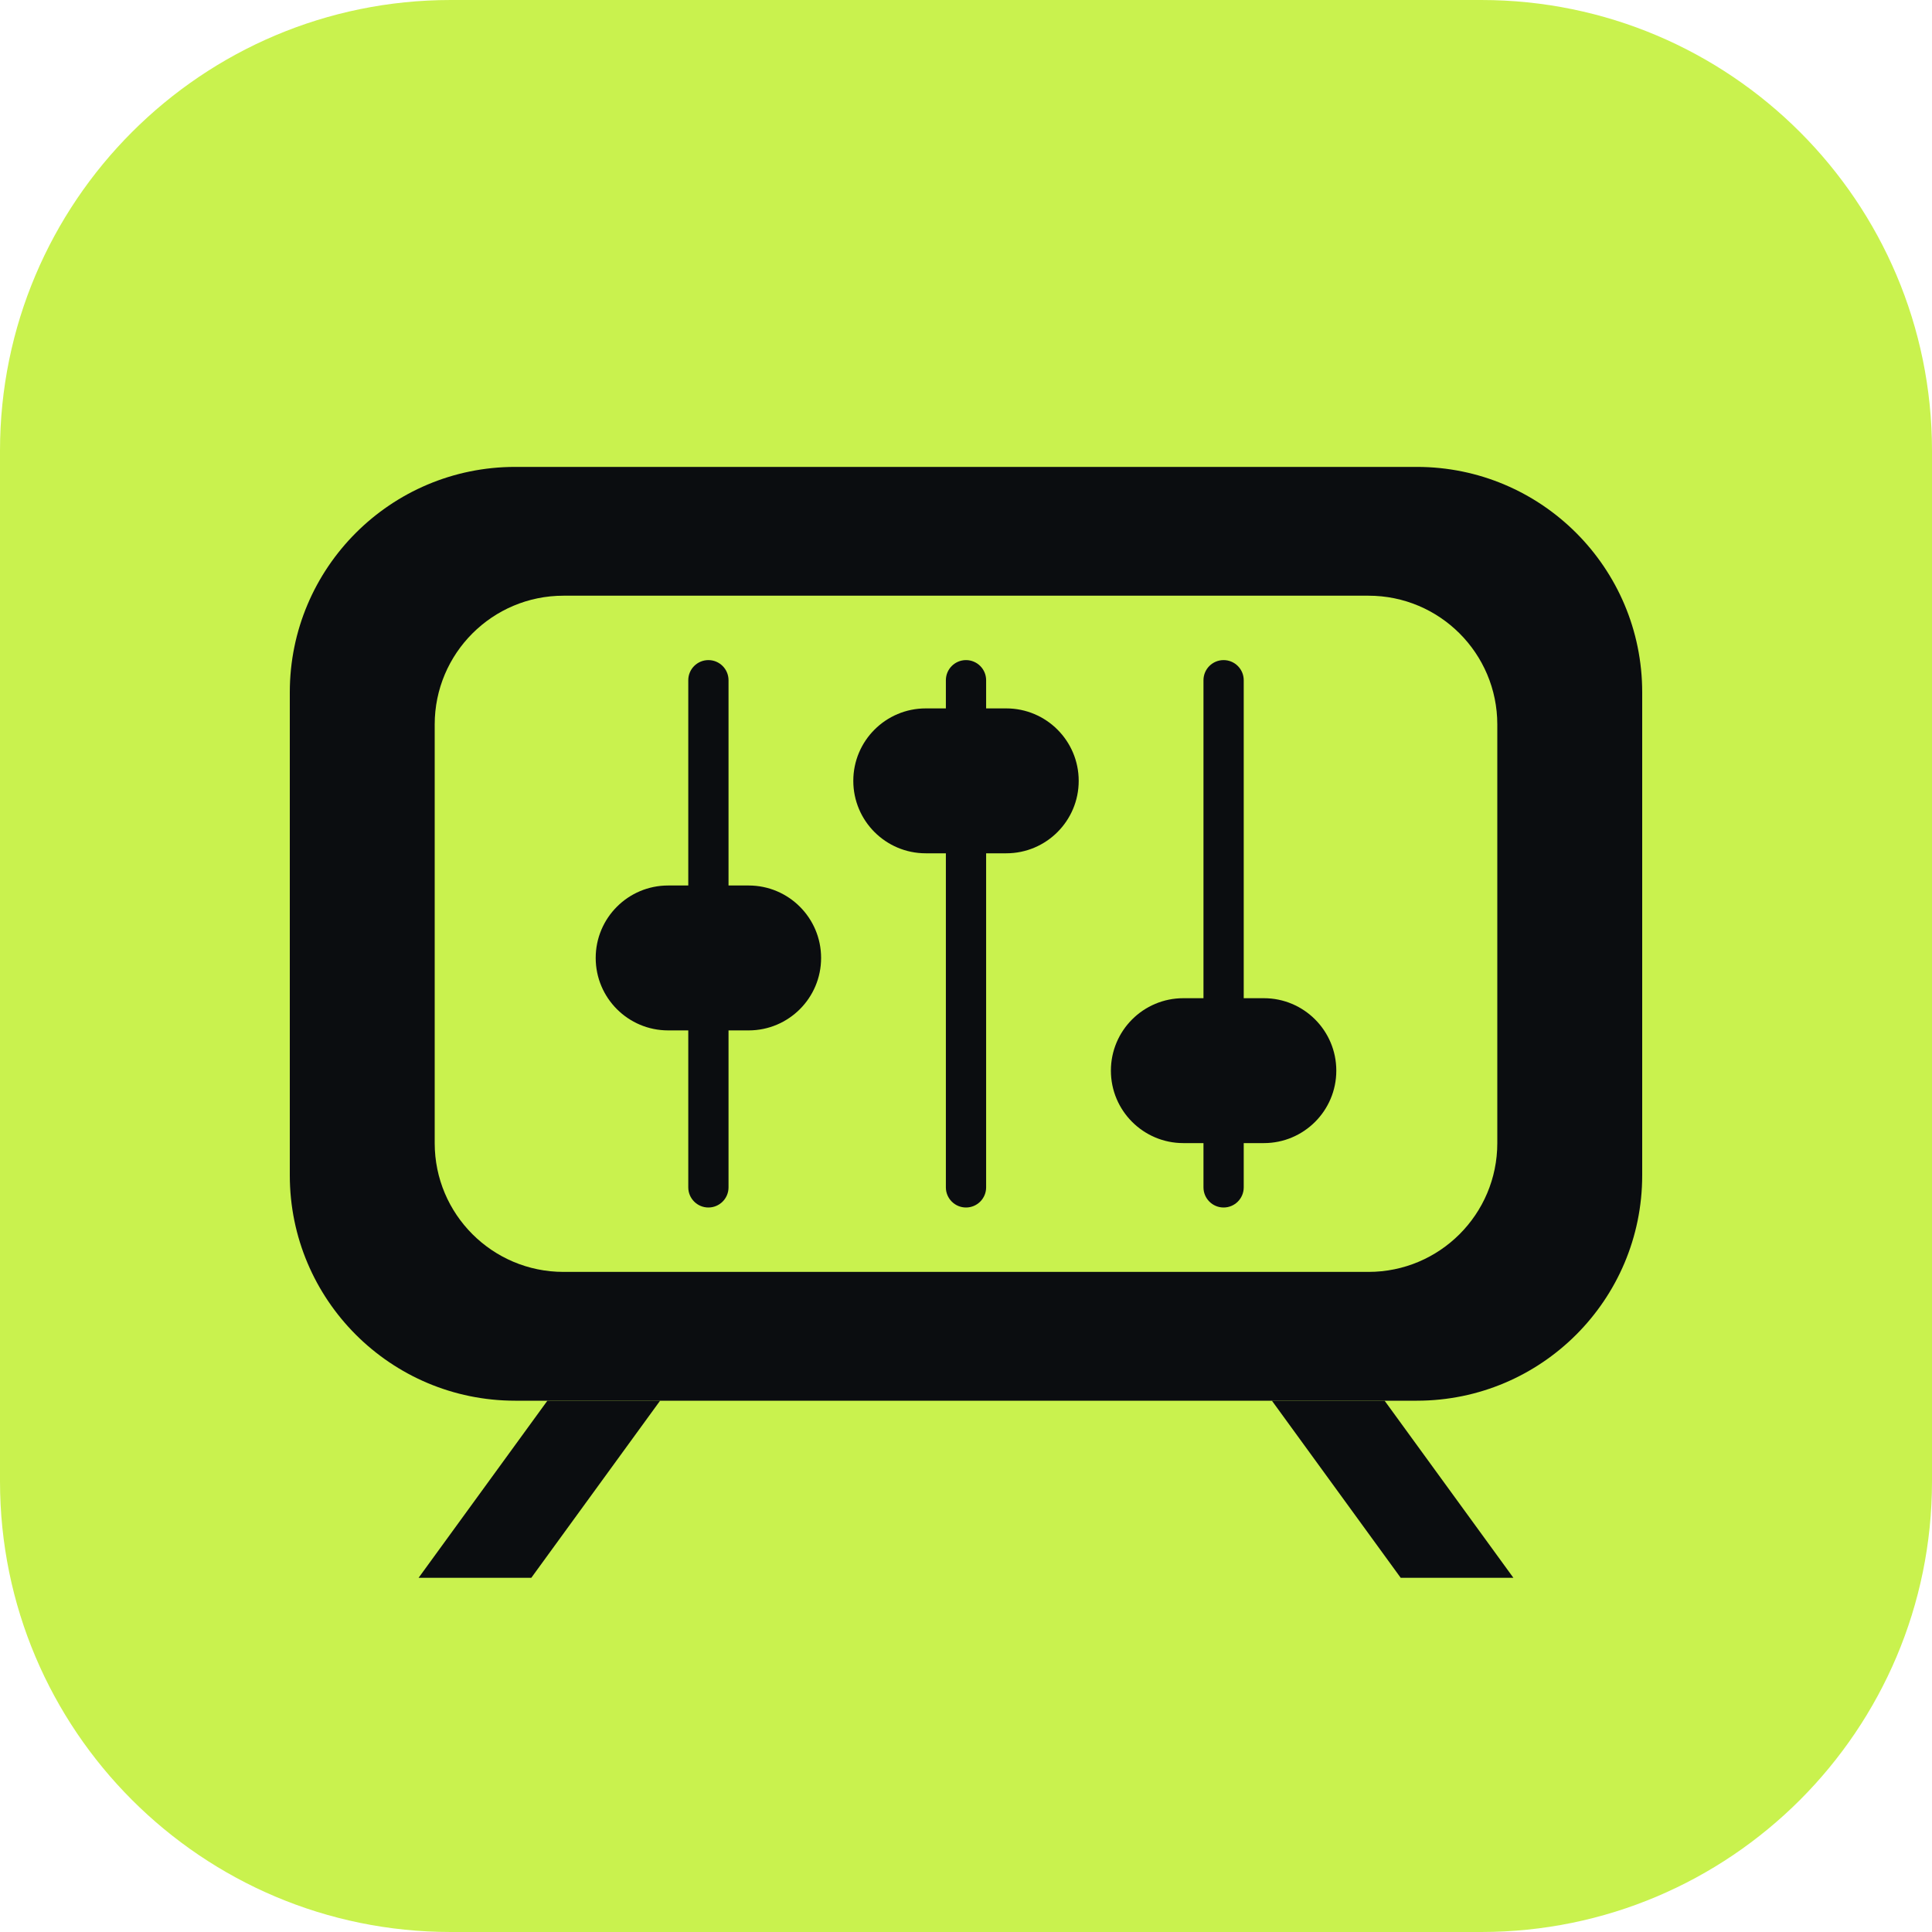
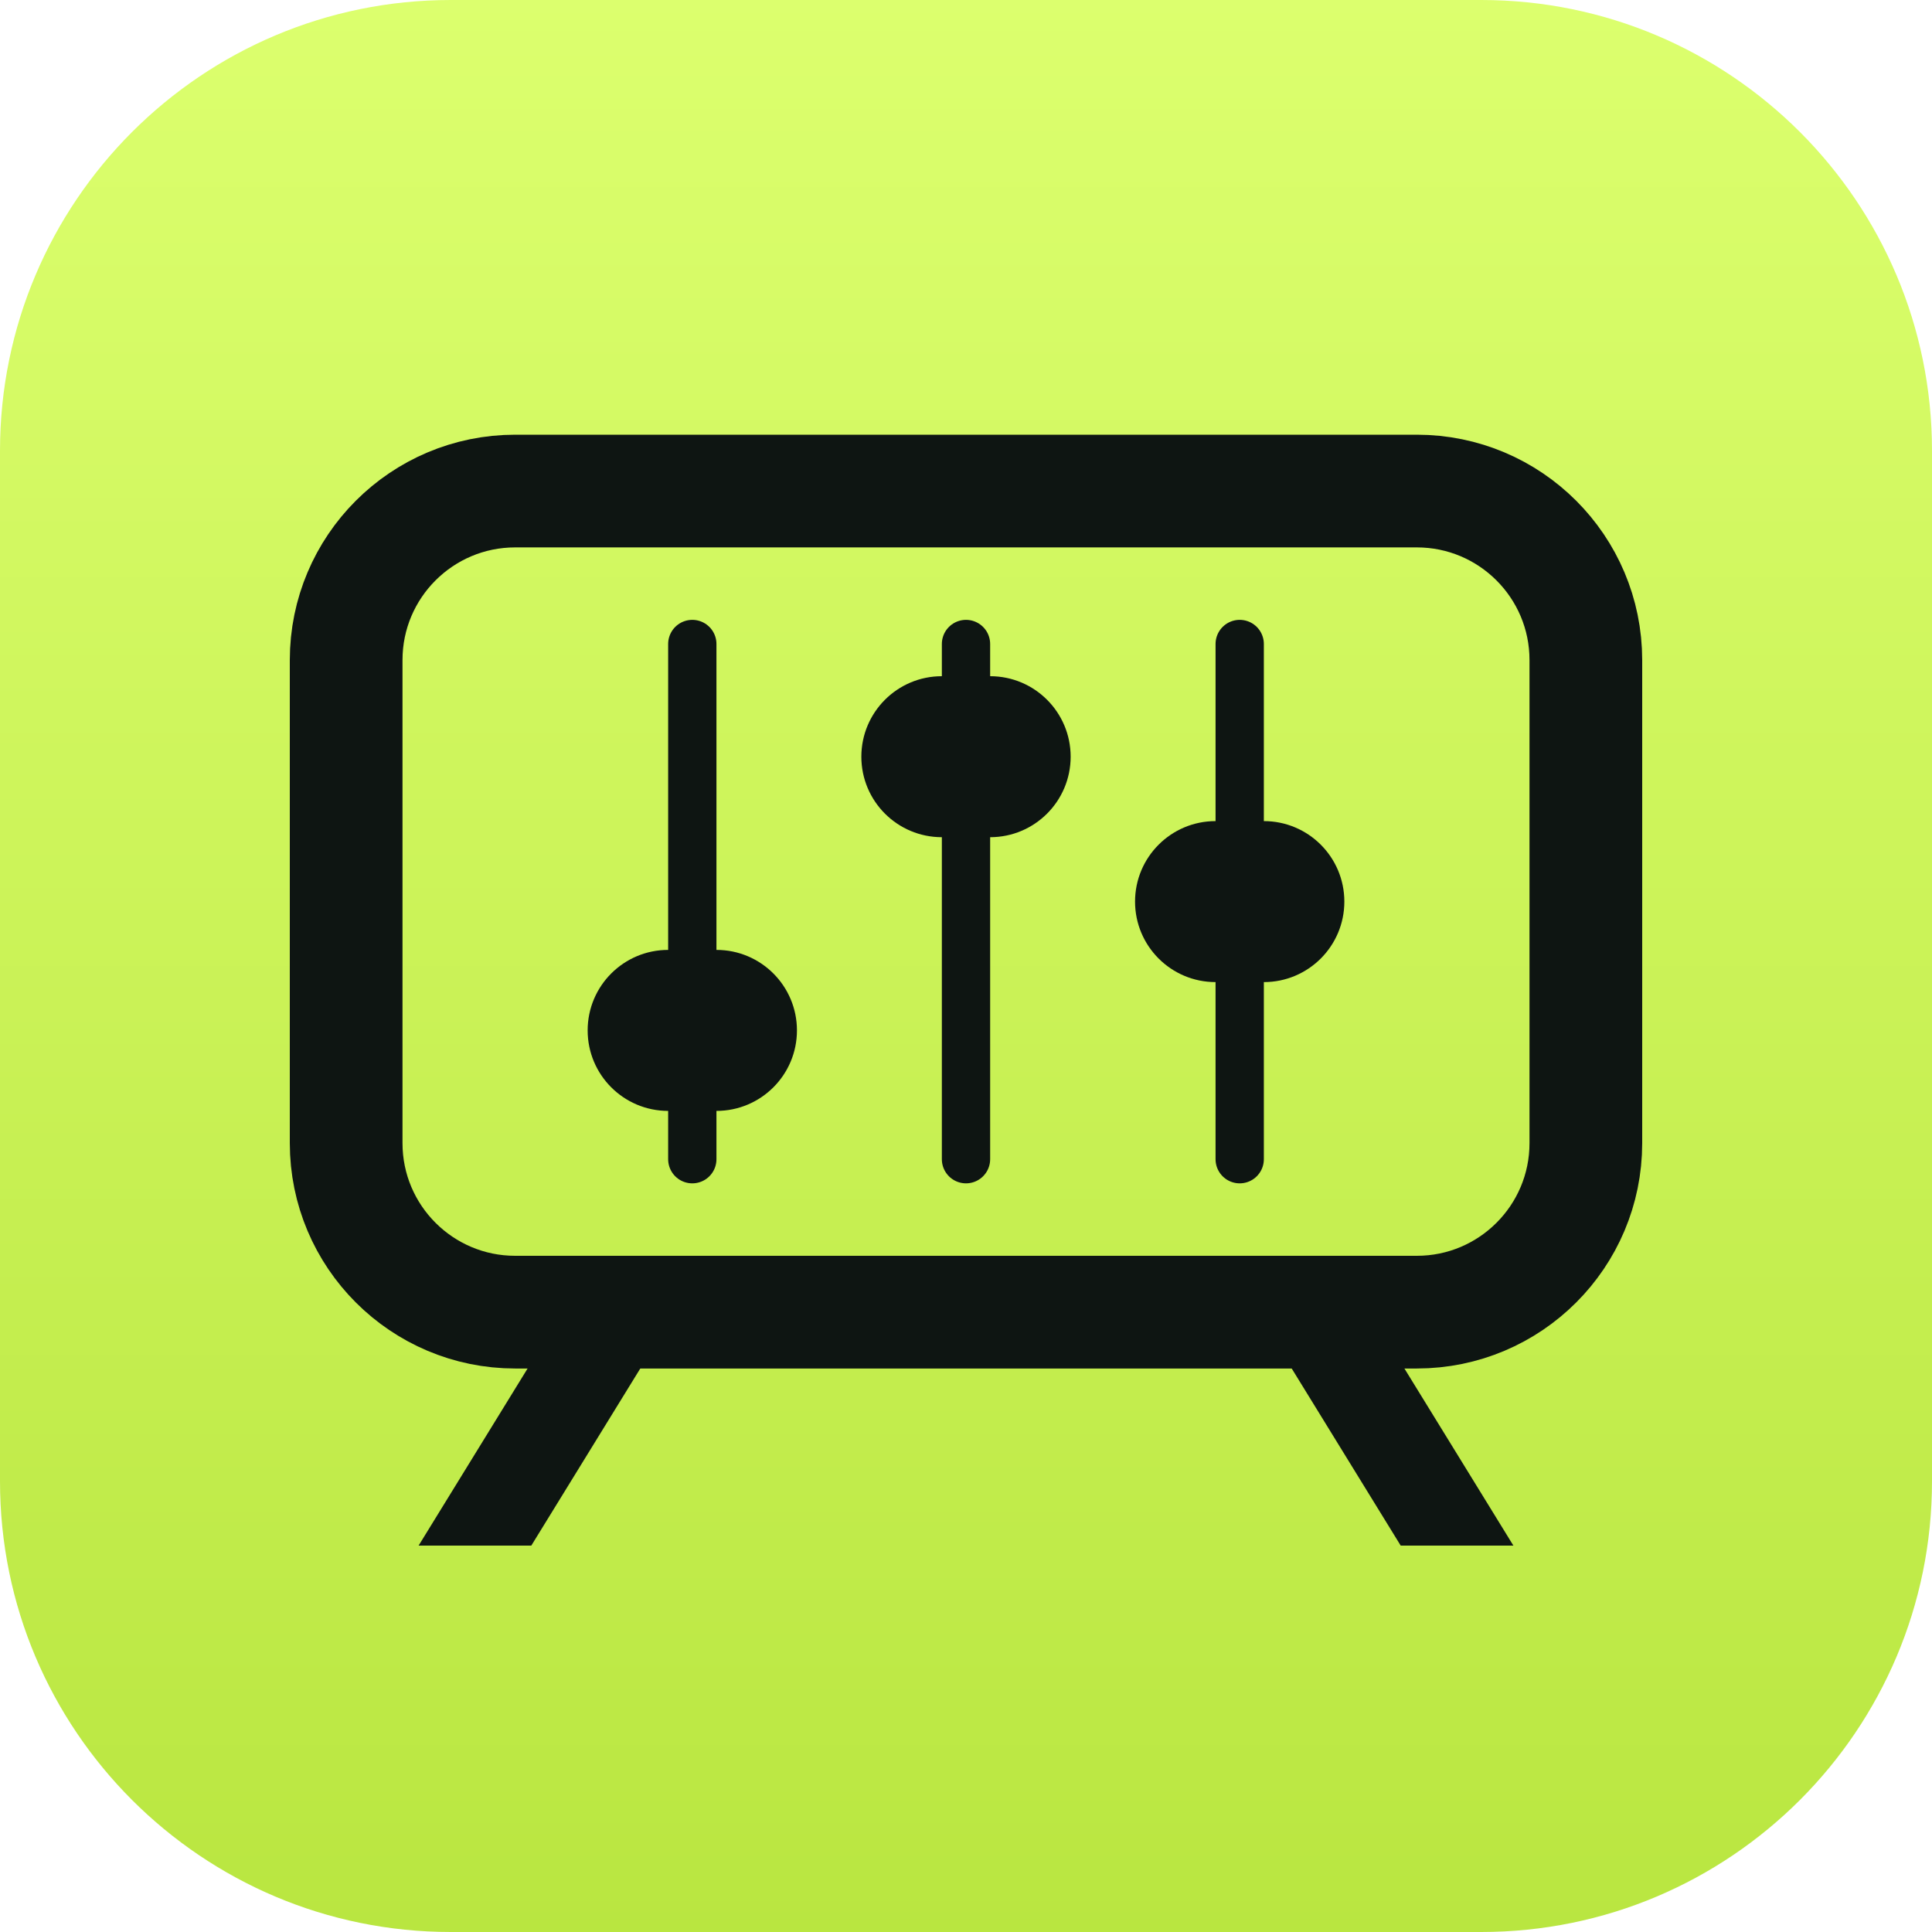
<svg xmlns="http://www.w3.org/2000/svg" width="120" height="120" viewBox="0 0 120 120">
-   <rect width="120" height="120" rx="28" fill="#C9F24E" />
-   <g transform="translate(0 7)">
-     <g fill="#0B0D10">
-       <rect x="18" y="22" width="84" height="58" rx="14" />
-       <path d="M34 80 L26 91 L33 91 L41 80 Z" />
-       <path d="M86 80 L94 91 L87 91 L79 80 Z" />
-     </g>
-     <rect x="27" y="30" width="66" height="42" rx="8" fill="#C9F24E" />
-     <g fill="#0B0D10">
-       <rect x="42.75" y="34" width="2.5" height="34" rx="1.25" />
-       <rect x="58.75" y="34" width="2.5" height="34" rx="1.25" />
-       <rect x="74.75" y="34" width="2.5" height="34" rx="1.25" />
-       <rect x="37" y="48" width="14" height="9" rx="4.5" />
-       <rect x="53" y="37" width="14" height="9" rx="4.5" />
-       <rect x="69" y="55" width="14" height="9" rx="4.5" />
-     </g>
+   <defs>
+     <linearGradient id="atvopt-bg" x1="0" y1="0" x2="0" y2="1">
+       <stop offset="0" stop-color="#DCFF6E" />
+       <stop offset="1" stop-color="#B9E640" />
+     </linearGradient>
+   </defs>
+   <rect width="120" height="120" rx="28" fill="url(#atvopt-bg)" />
+   <g fill="#0E1512">
+     <path d="M34 83 L26 96 L33 96 L41 83 Z" />
+     <path d="M86 83 L94 96 L87 96 L79 83 Z" />
+   </g>
+   <rect x="21.5" y="30.5" width="77" height="51" rx="10.5" fill="none" stroke="#0E1512" stroke-width="7" />
+   <g stroke="#0E1512" stroke-width="3" stroke-linecap="round">
+     <path d="M43 40V72" />
+     <path d="M60 40V72" />
+     <path d="M77 40V72" />
+   </g>
+   <g fill="#0E1512">
+     <rect x="36.5" y="59" width="13" height="10" rx="5" />
+     <rect x="53.5" y="42" width="13" height="10" rx="5" />
+     <rect x="70.5" y="51" width="13" height="10" rx="5" />
  </g>
</svg>
